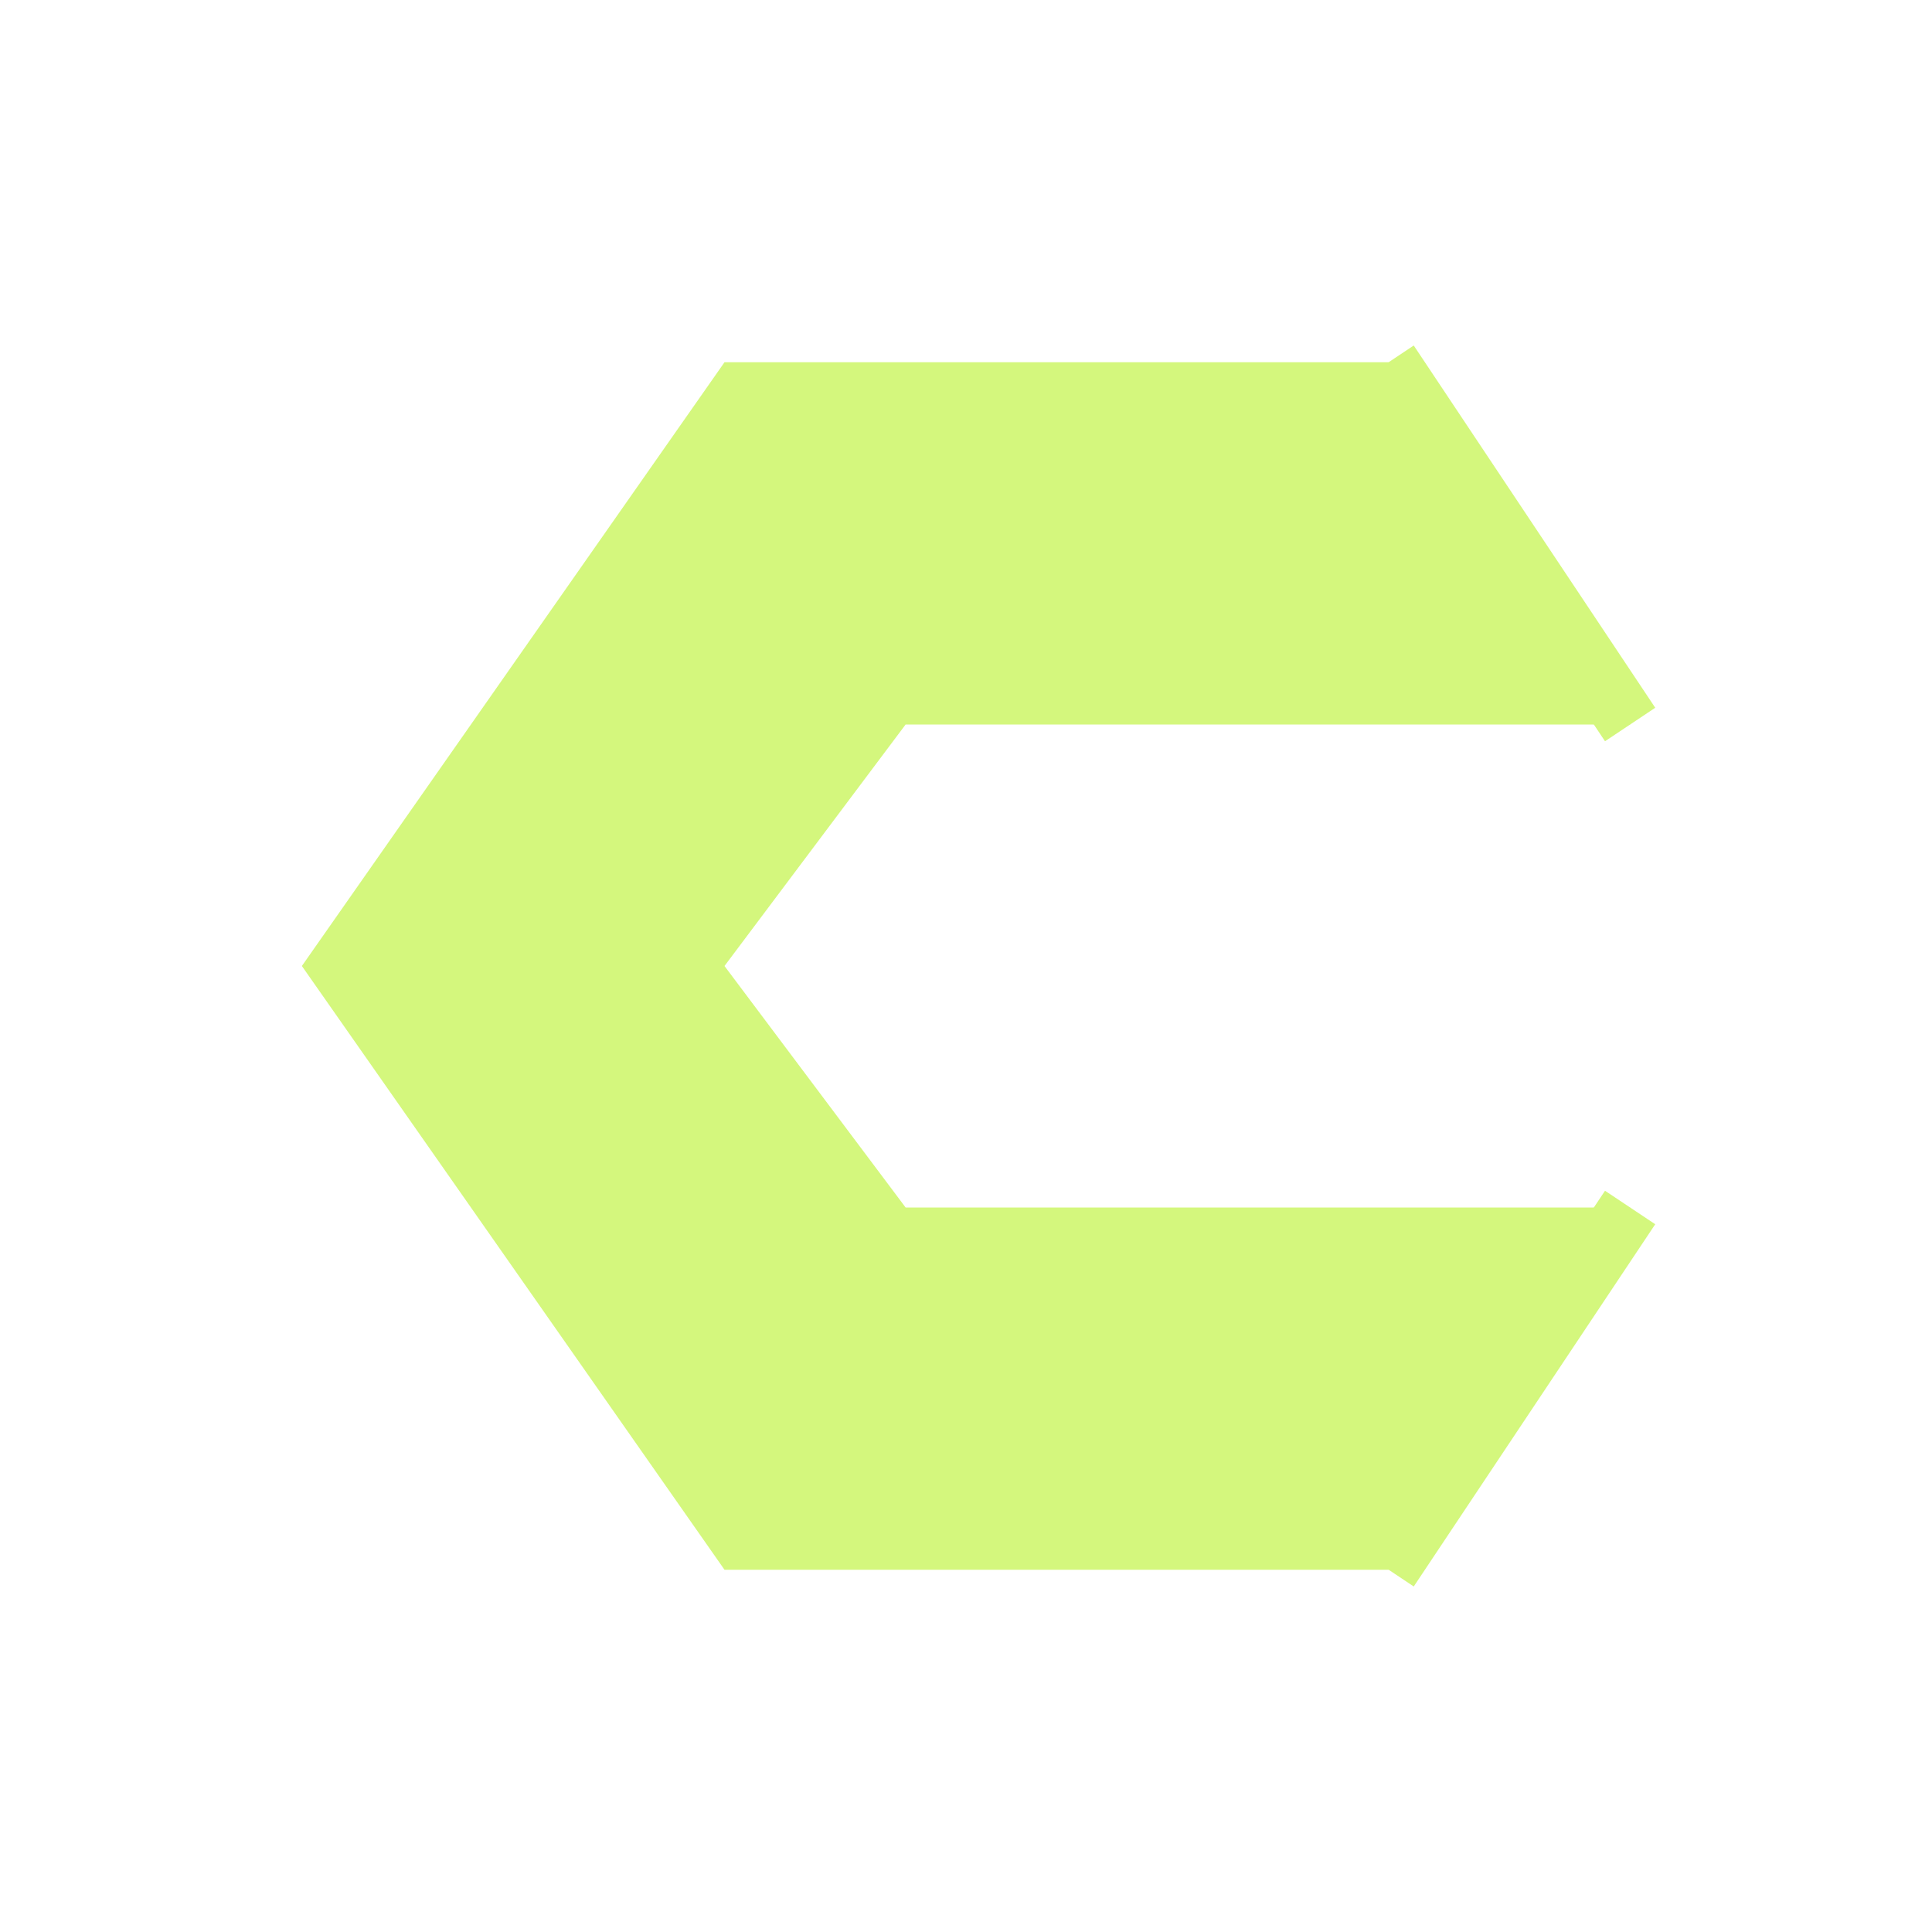
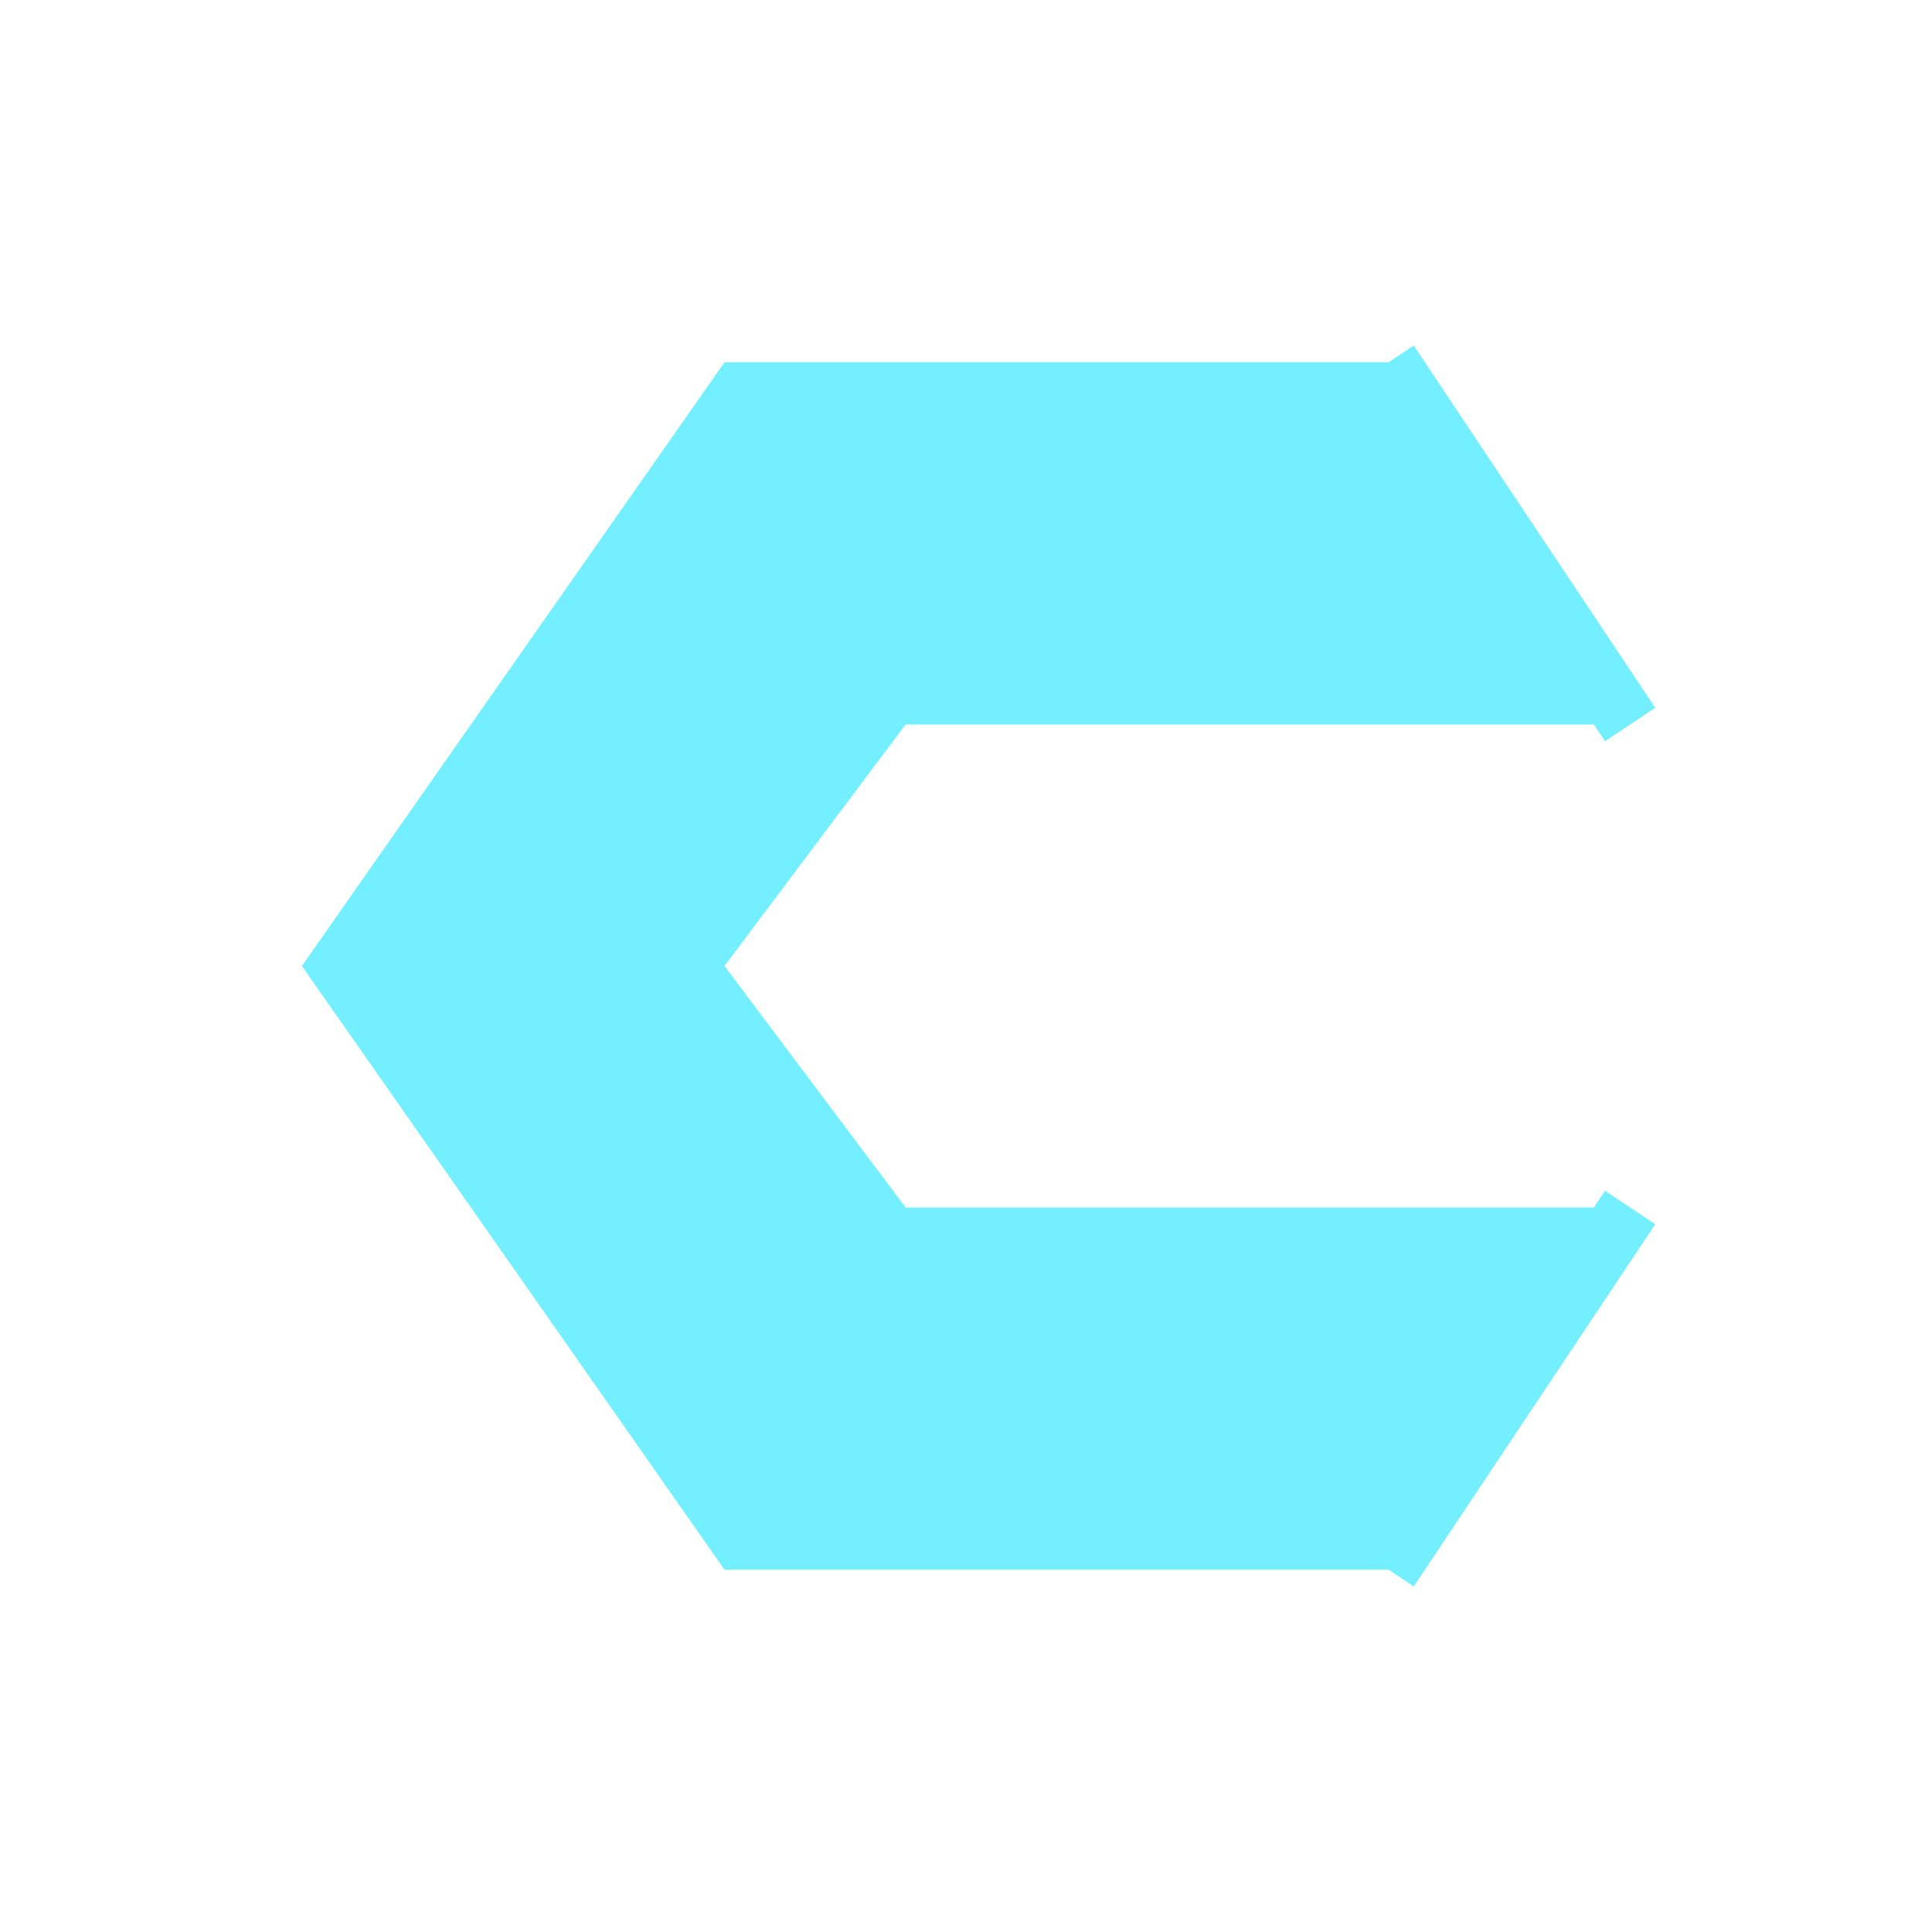
<svg xmlns="http://www.w3.org/2000/svg" viewBox="0 0 64 64" fill="none">
-   <path d="M46 12H24L10 32l14 20h22l8-12H30l-6-8 6-8h24L46 12Z" fill="#d4f77d" />
-   <path d="m46 12 8 12M46 52l8-12" stroke="#d4f77d" stroke-width="2" />
+   <path d="M46 12H24L10 32l14 20h22l8-12H30l-6-8 6-8h24L46 12Z" fill="#73efff" />
+   <path d="m46 12 8 12M46 52l8-12" stroke="#73efff" stroke-width="2" />
</svg>
